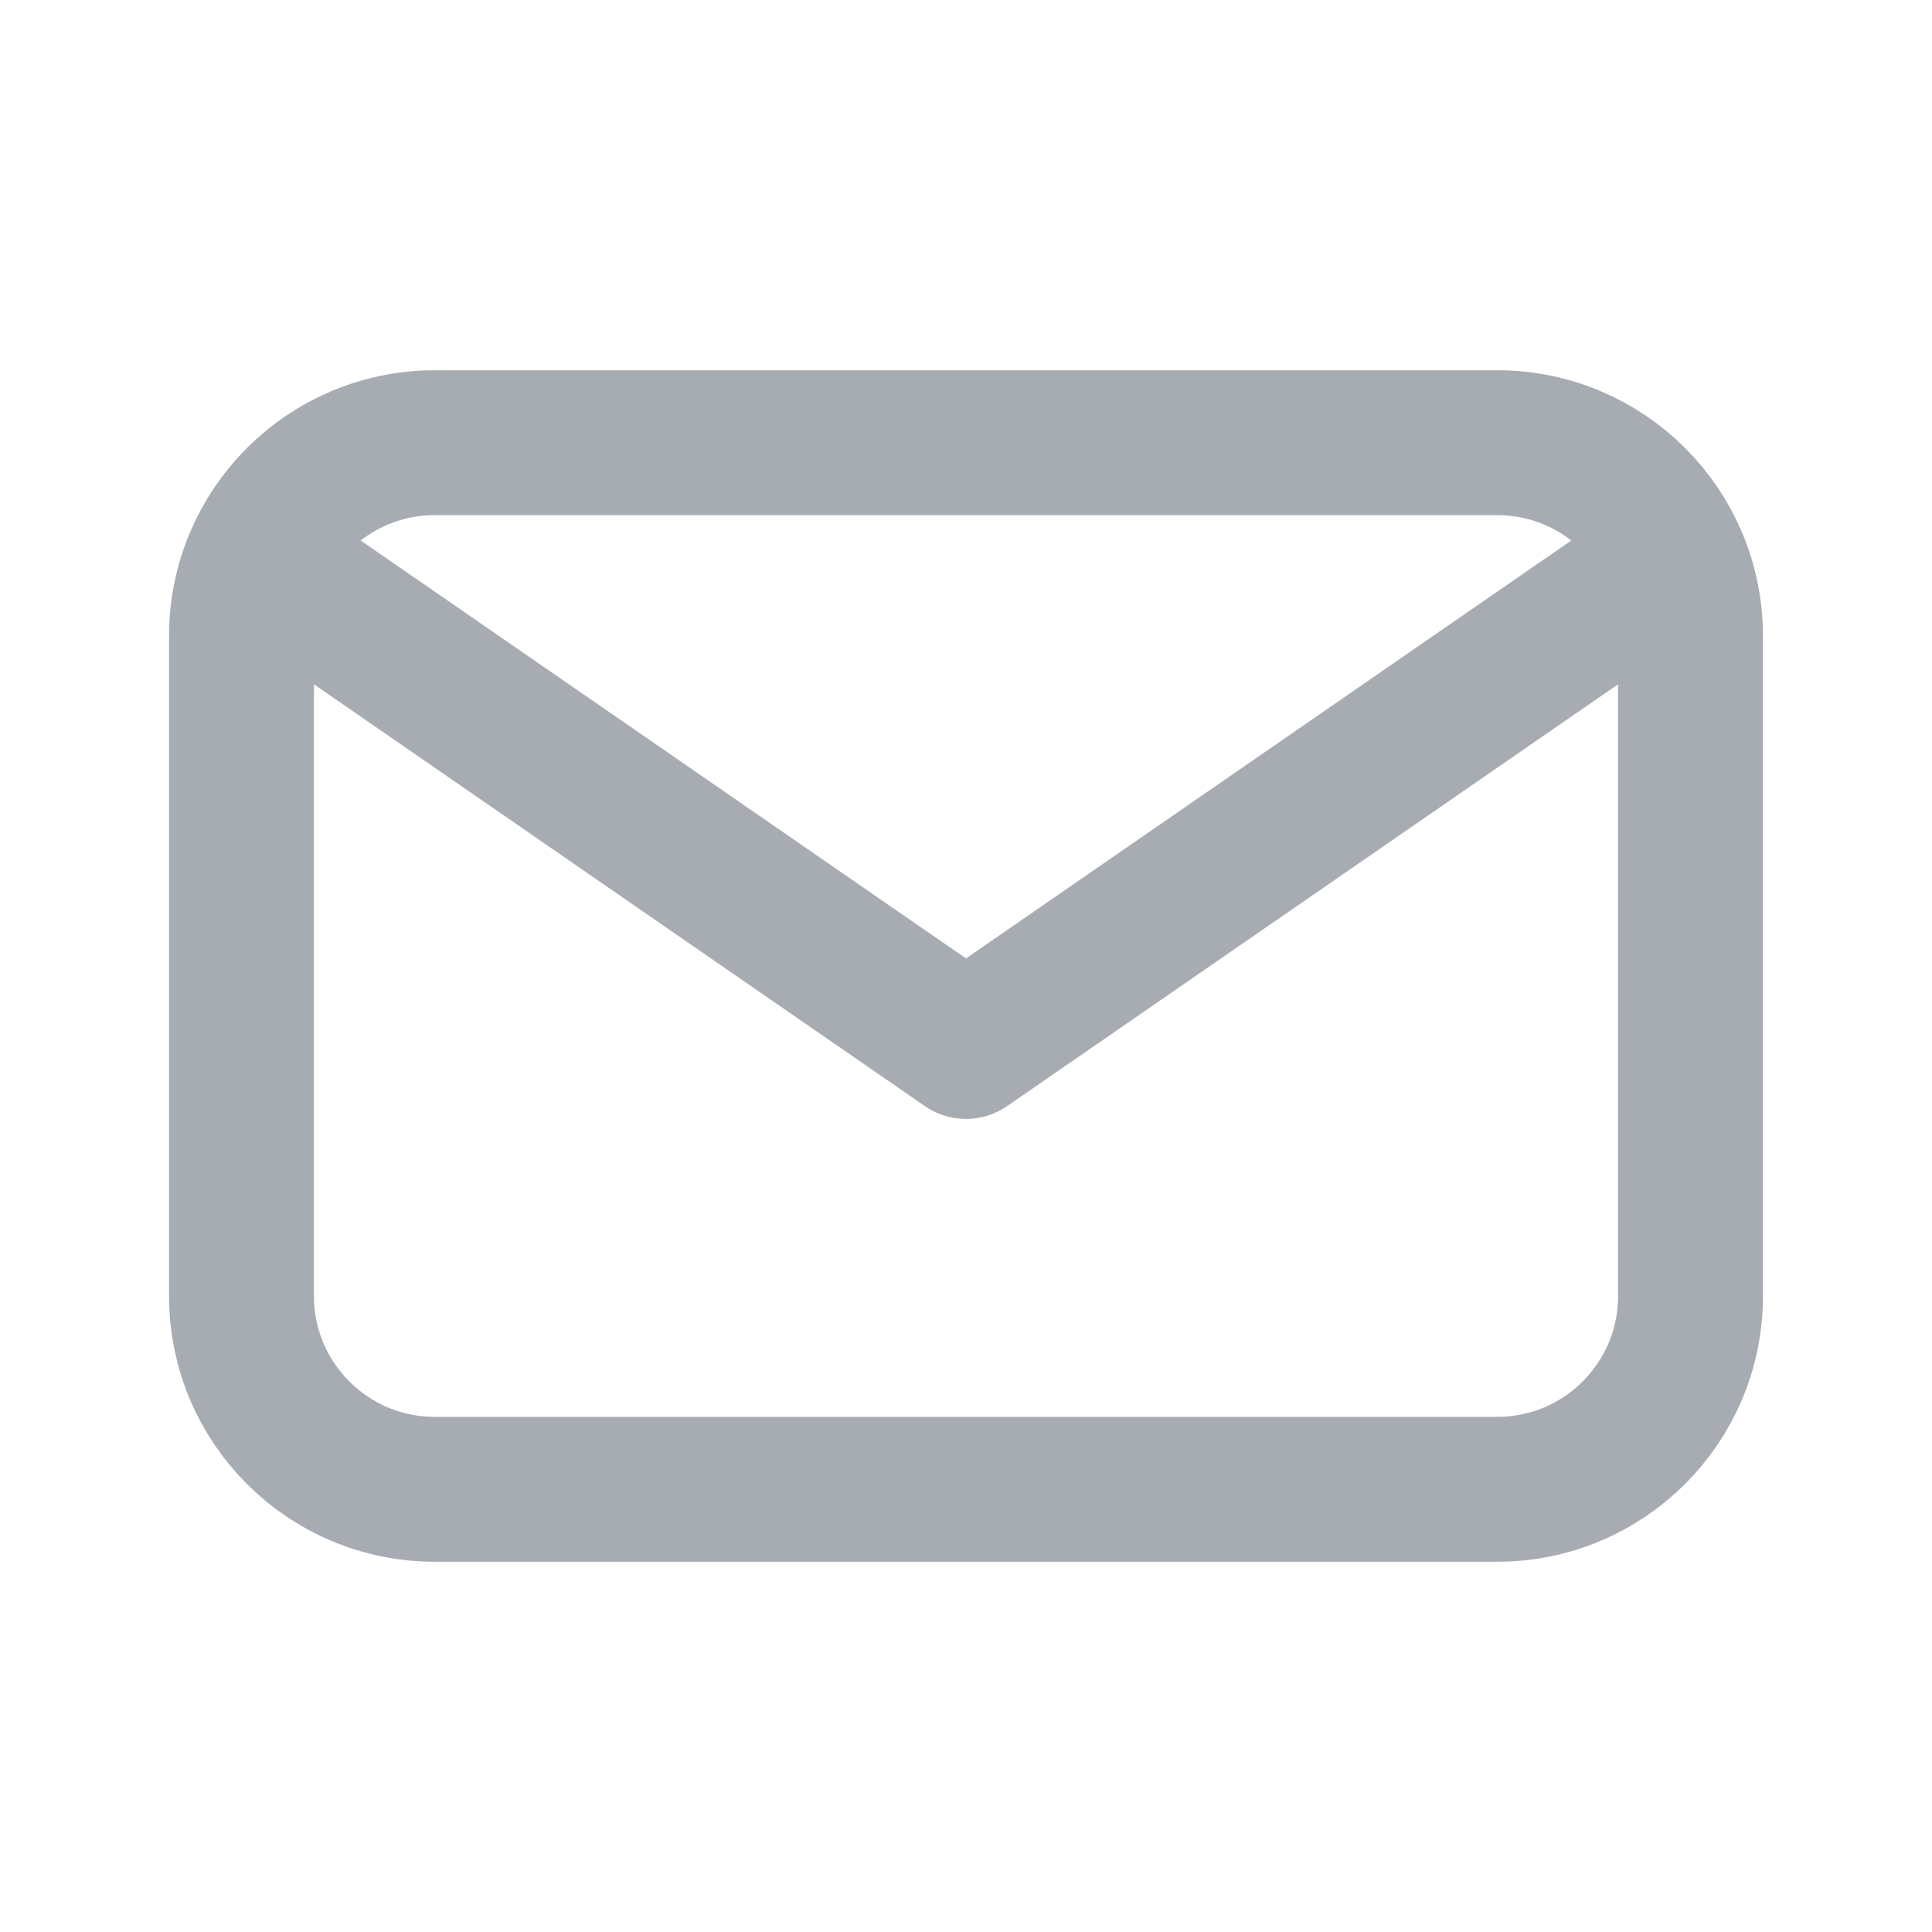
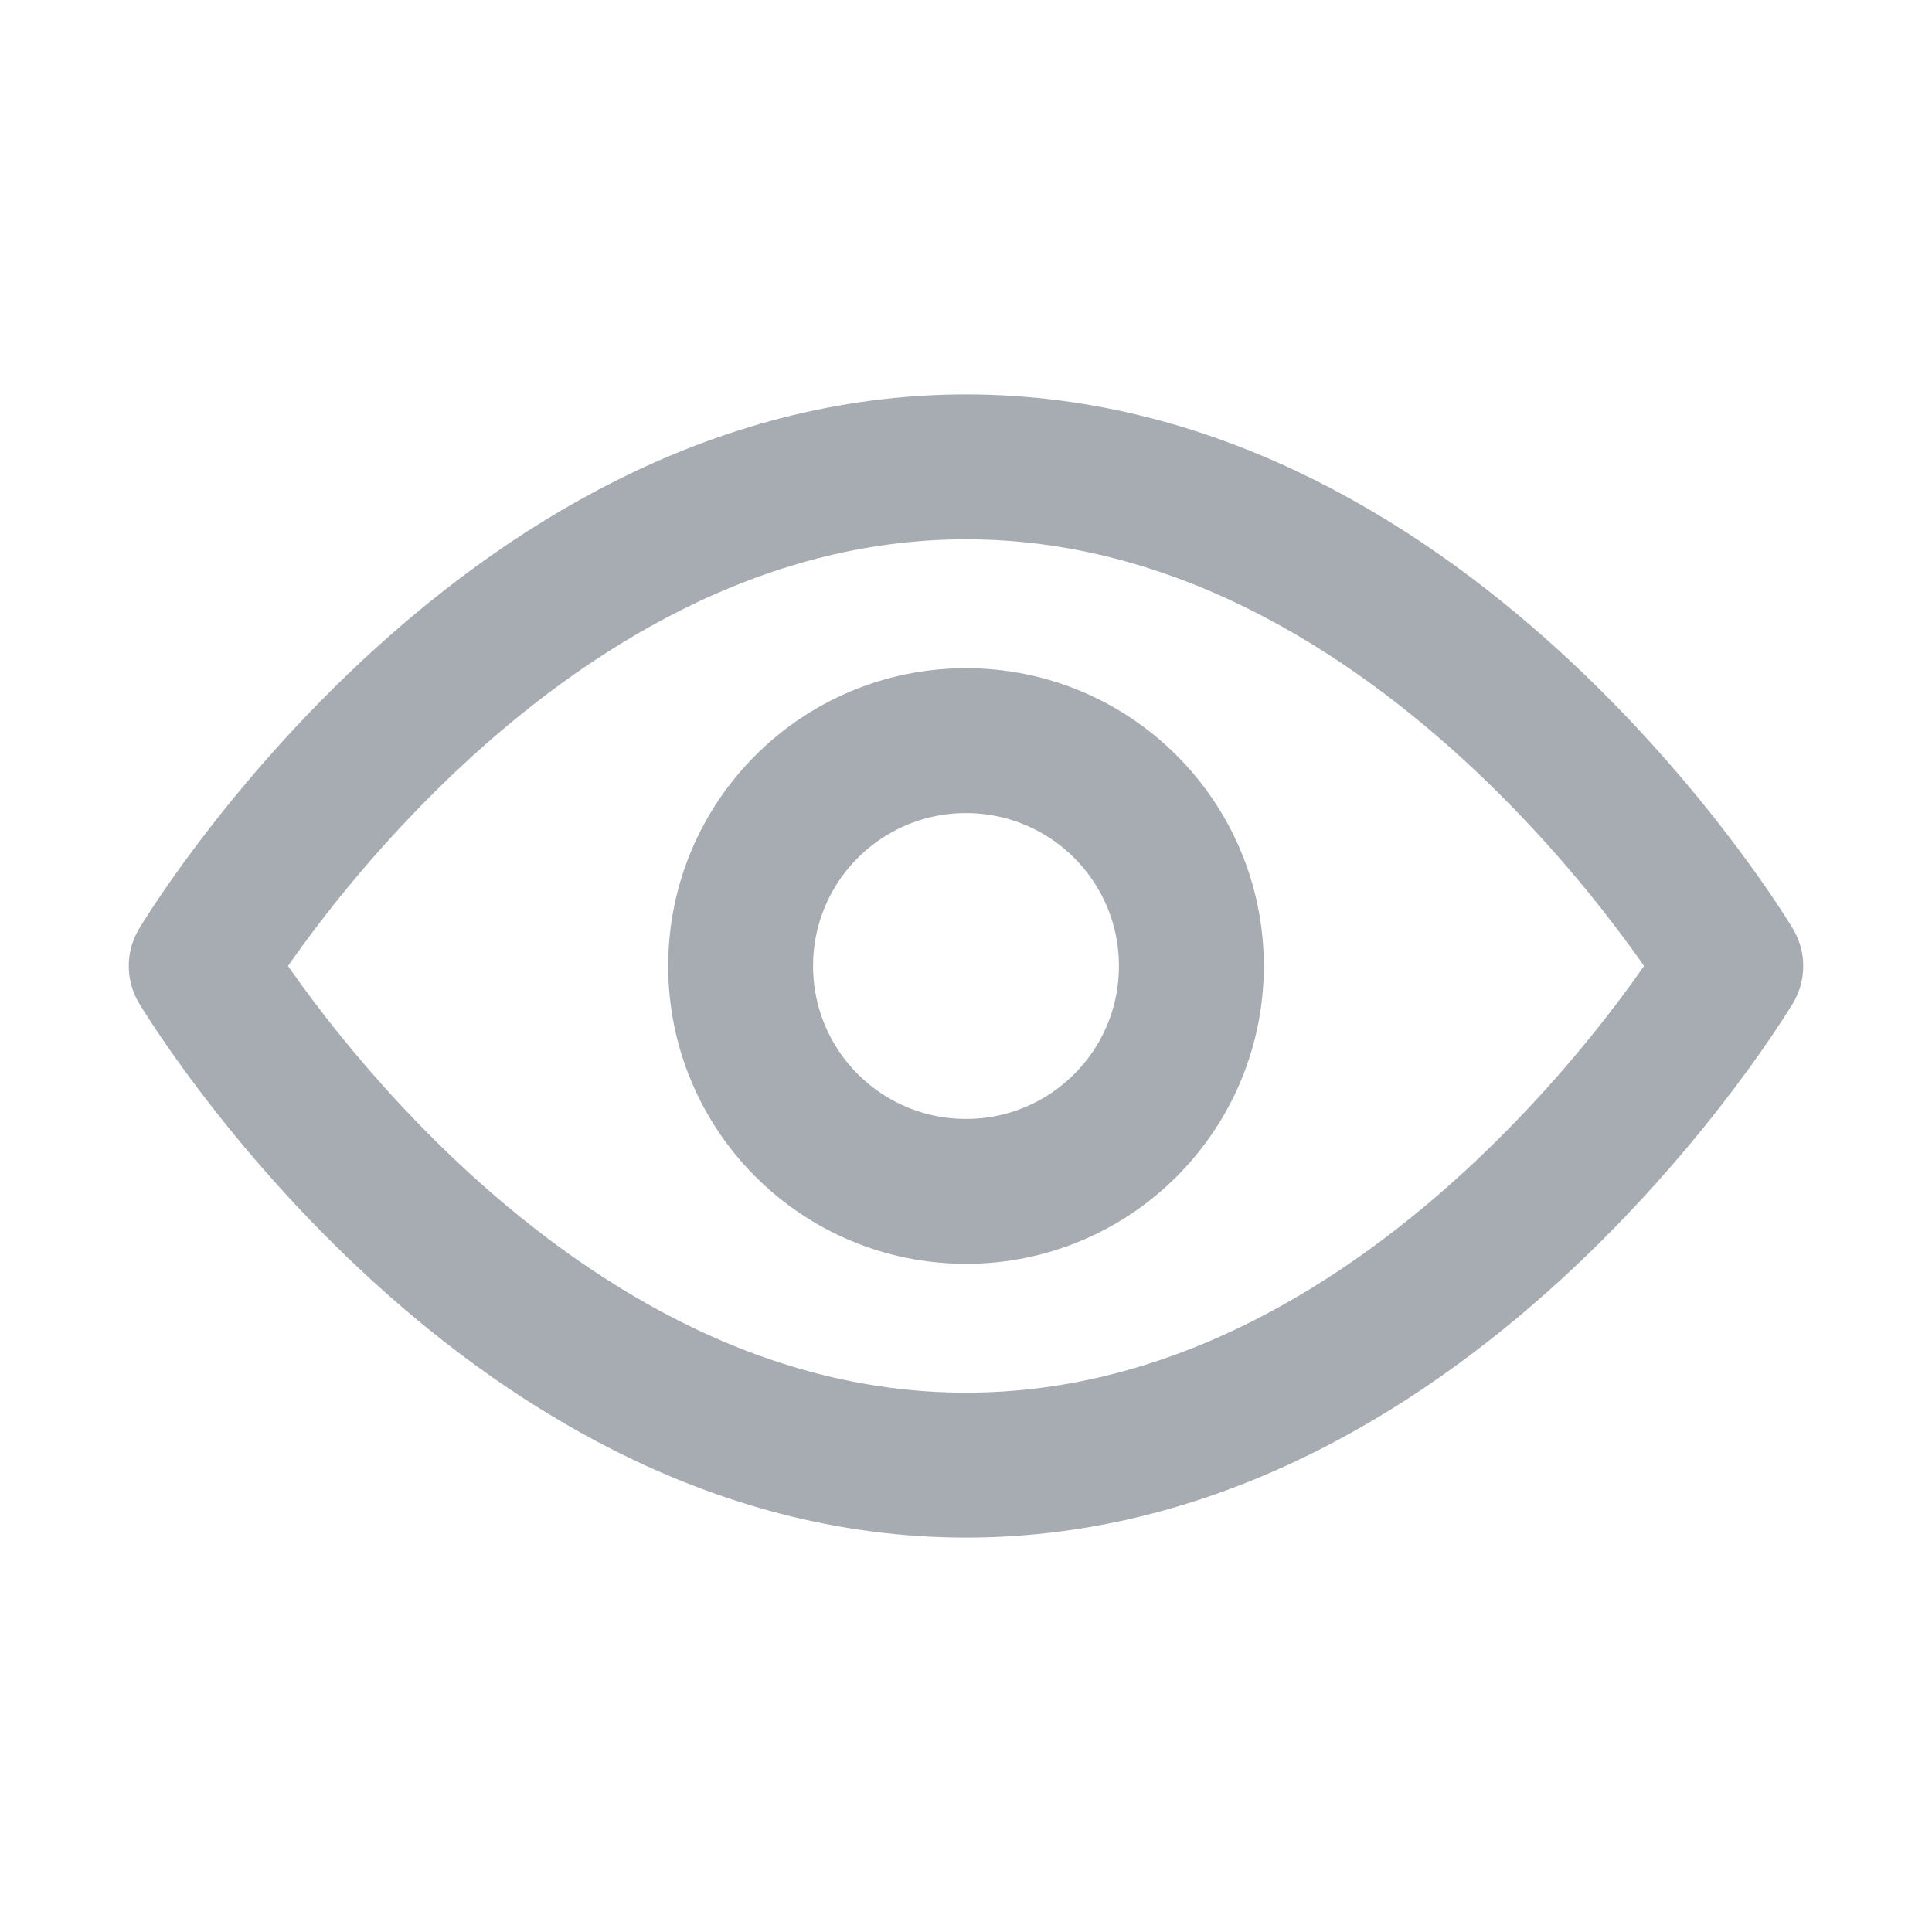
<svg xmlns="http://www.w3.org/2000/svg" preserveAspectRatio="none" overflow="visible" style="display: block;" width="20" height="20" viewBox="0 0 20 20" fill="none">
-   <g id="icon / mail">
-     <path id="Vector" d="M15.5 4.583H4.5C3.395 4.583 2.5 5.479 2.5 6.583V13.417C2.5 14.521 3.395 15.417 4.5 15.417H15.5C16.605 15.417 17.5 14.521 17.5 13.417V6.583C17.5 5.479 16.605 4.583 15.5 4.583Z" stroke="#A7ACB2" stroke-width="1.5" stroke-linecap="round" stroke-linejoin="round" />
-     <path id="Vector_2" d="M3 6L10 10.833L17 6" stroke="#A7ACB2" stroke-width="1.5" stroke-linecap="round" stroke-linejoin="round" />
+   <g id="icon / eye">
+     <path id="Vector" d="M2.083 10C2.083 10 5.167 4.833 10 4.833C14.833 4.833 17.917 10 17.917 10C17.917 10 14.833 15.167 10 15.167C5.167 15.167 2.083 10 2.083 10Z" stroke="#A7ACB2" stroke-width="1.5" stroke-linecap="round" stroke-linejoin="round" />
+     <path id="Vector_2" d="M10 12.333C11.289 12.333 12.333 11.289 12.333 10C12.333 8.711 11.289 7.667 10 7.667C8.711 7.667 7.667 8.711 7.667 10C7.667 11.289 8.711 12.333 10 12.333Z" stroke="#A7ACB2" stroke-width="1.5" stroke-linecap="round" stroke-linejoin="round" />
  </g>
</svg>
